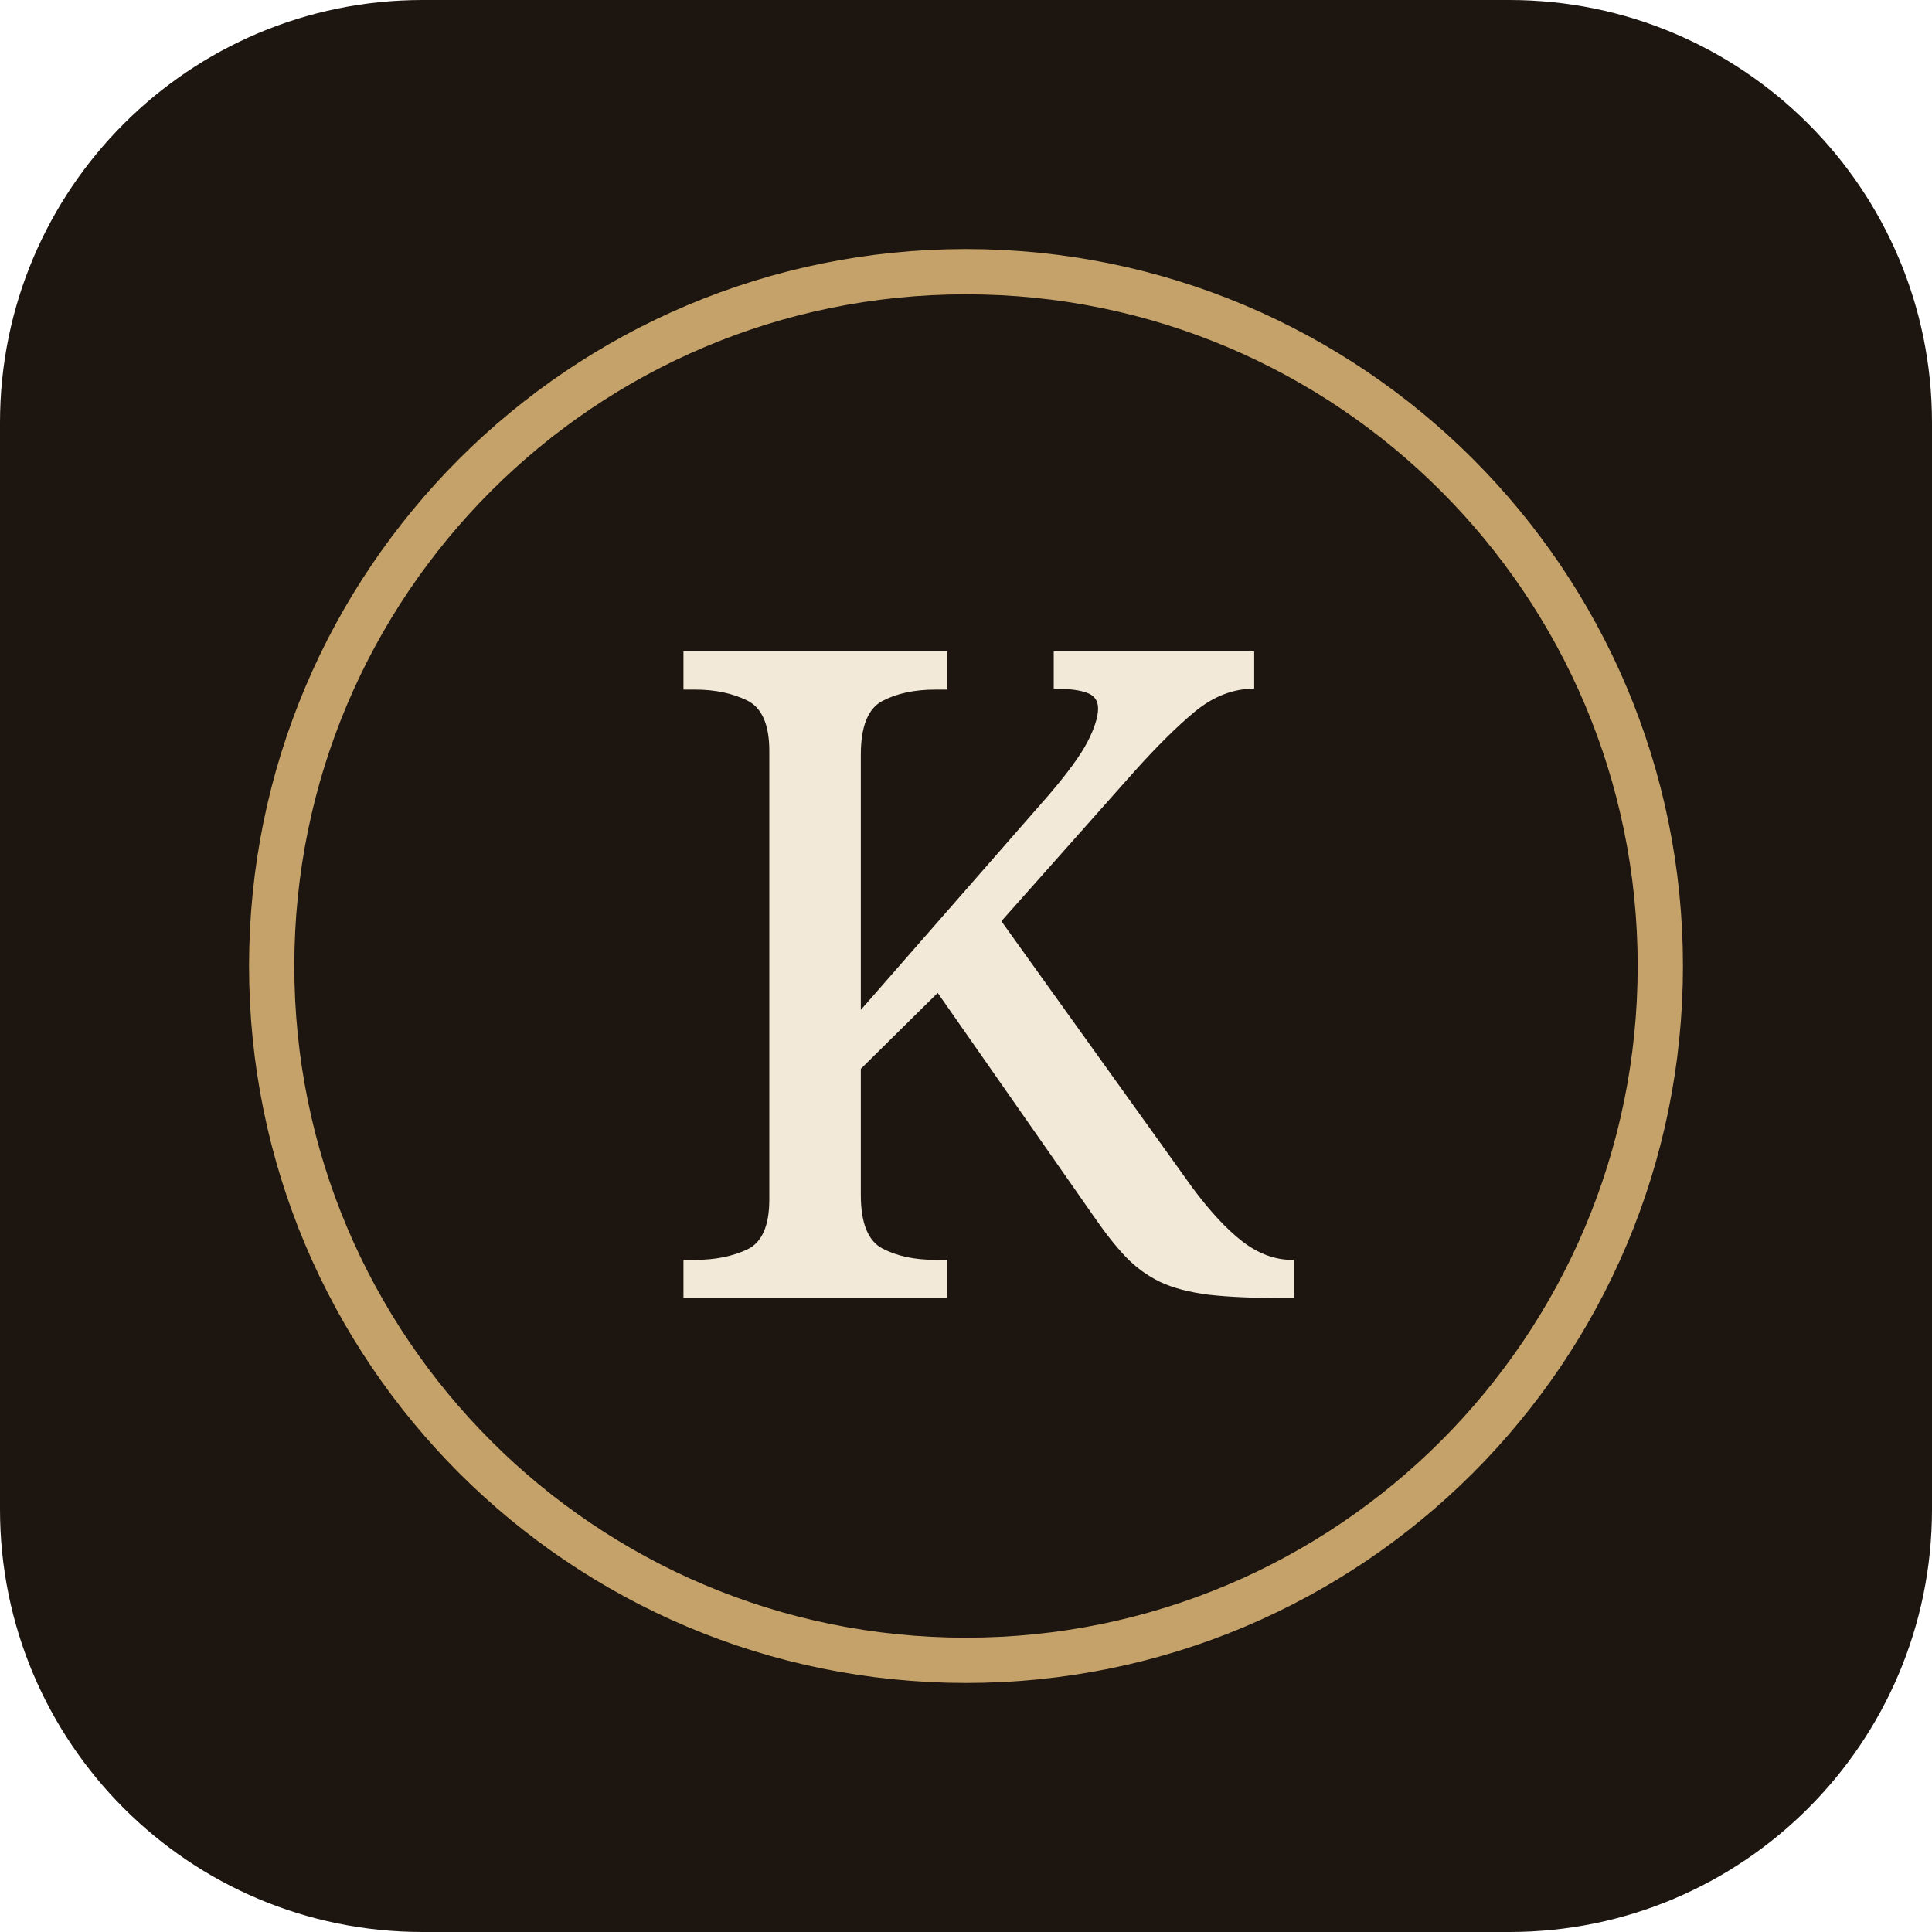
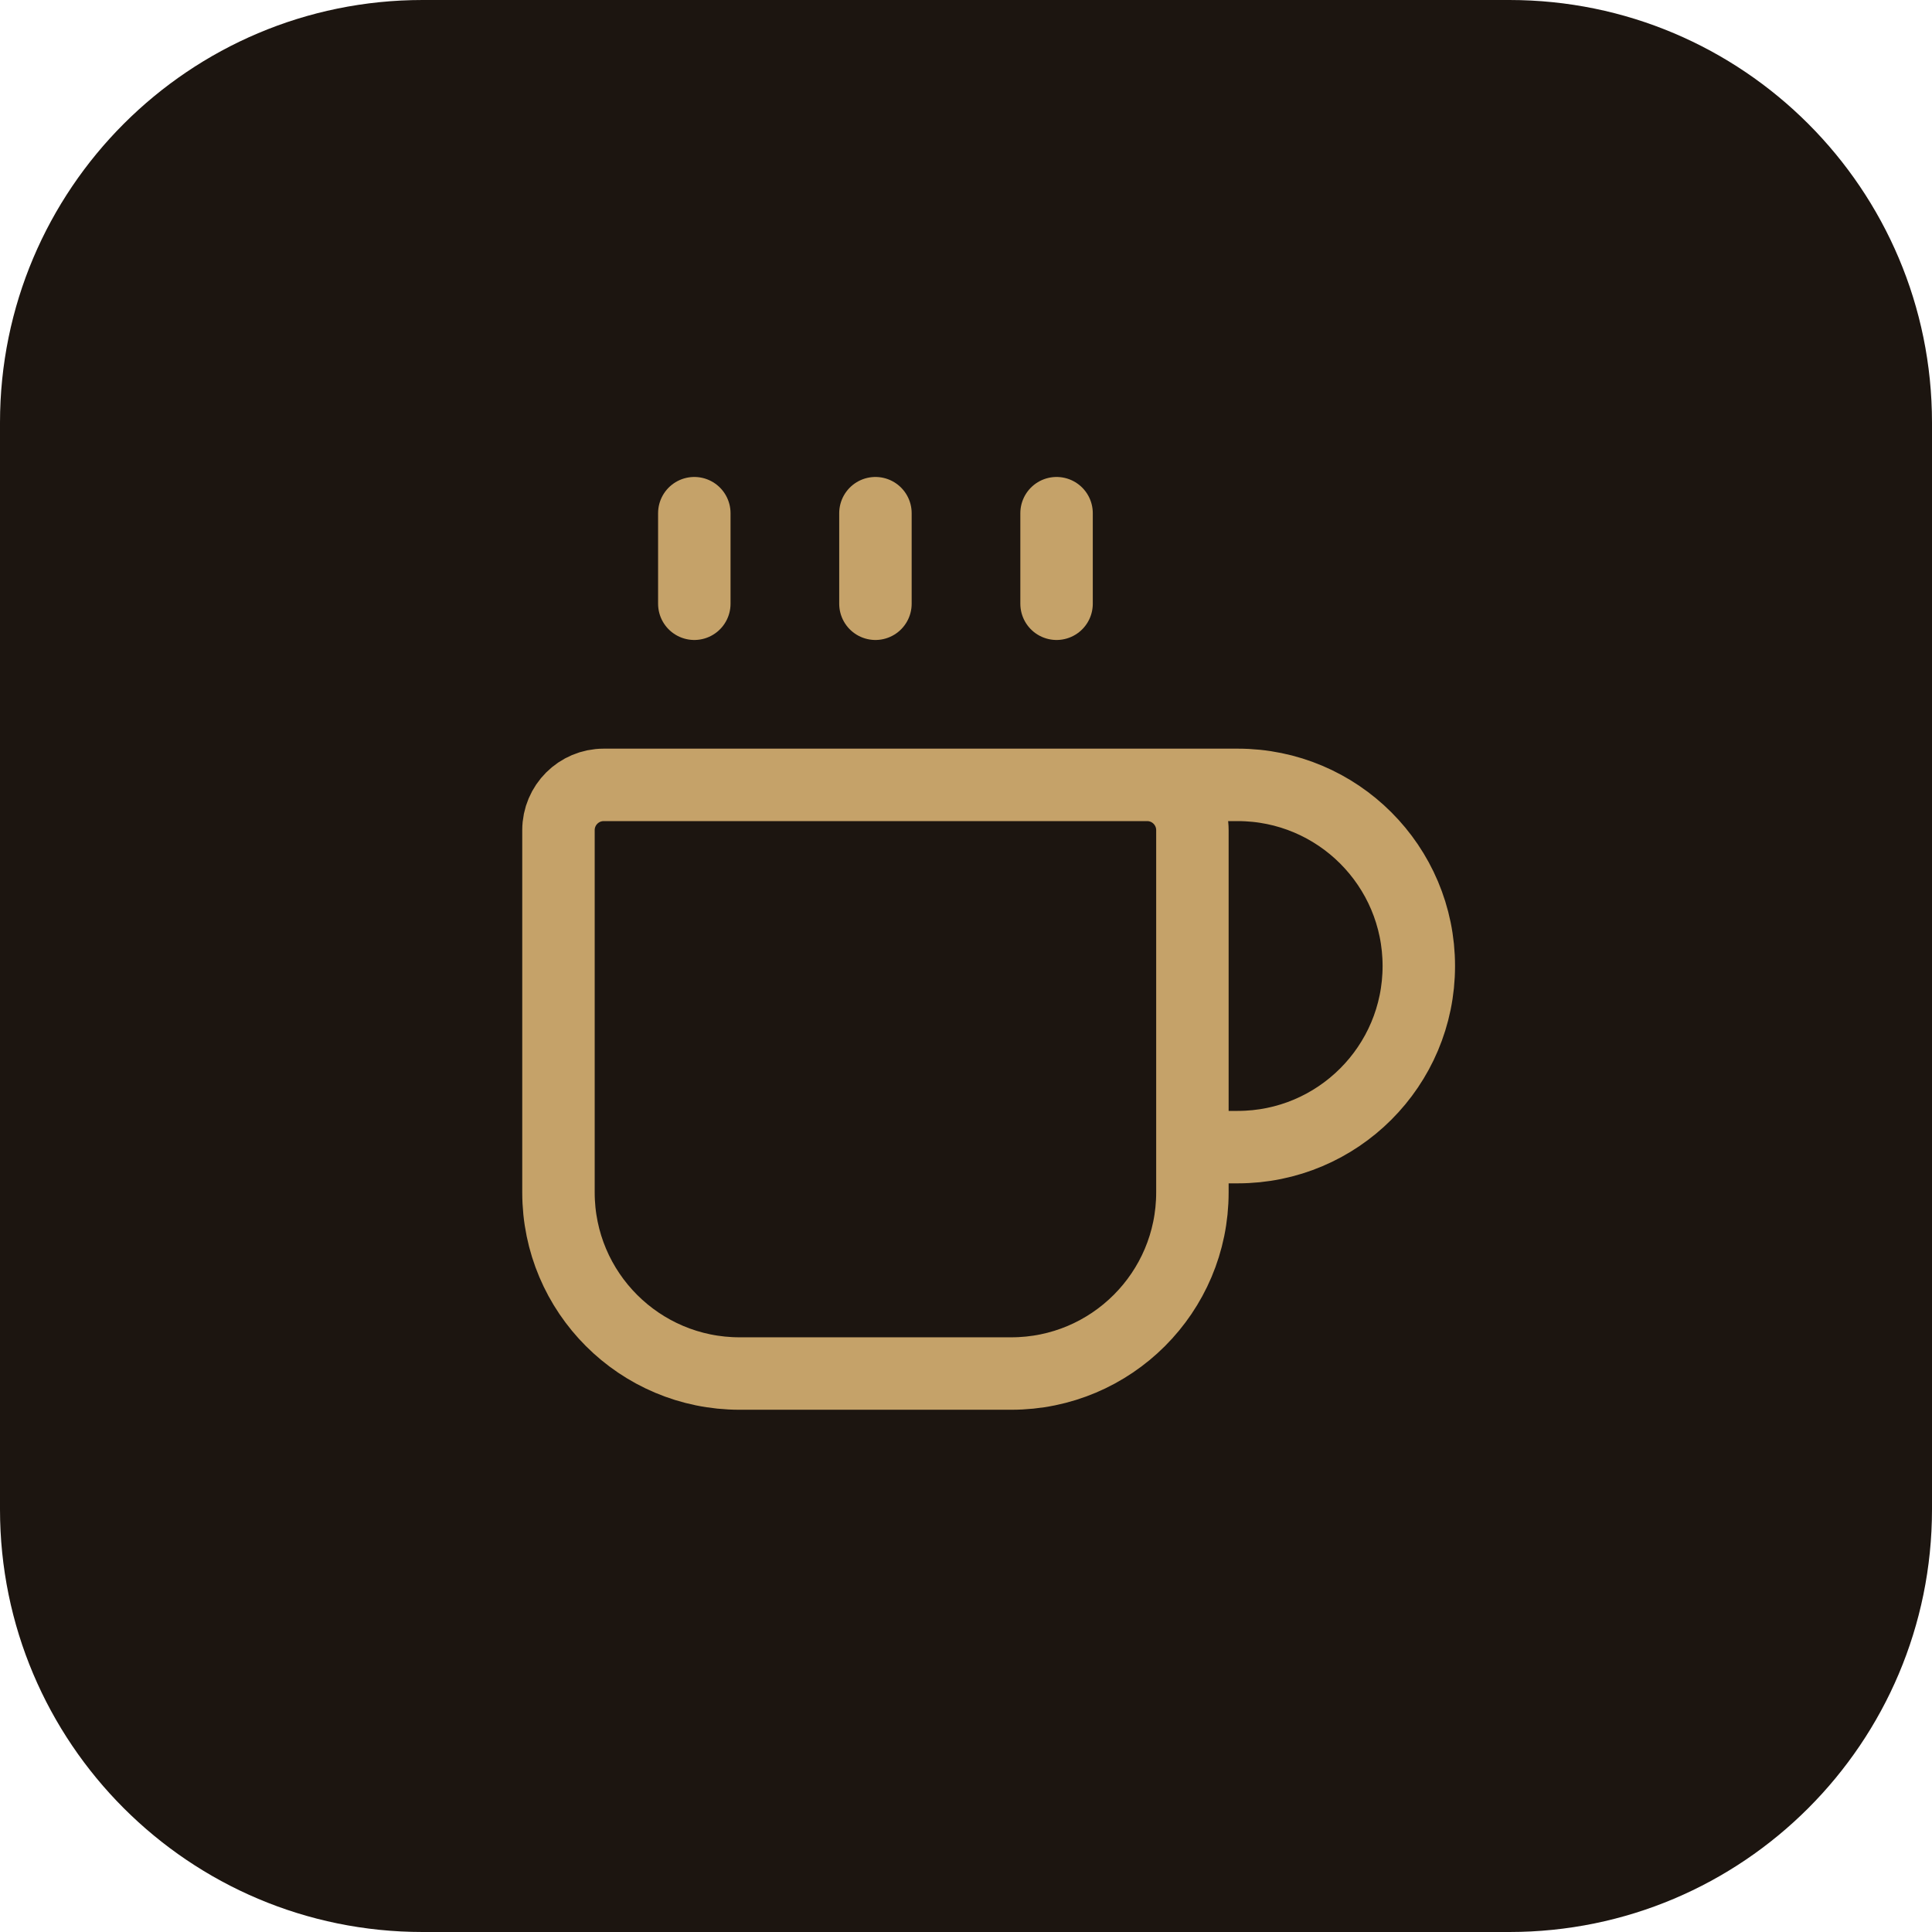
<svg xmlns="http://www.w3.org/2000/svg" viewBox="0 0 64 64" role="img" aria-label="KopiKu">
  <rect width="64" height="64" rx="14" fill="#1c1510" />
-   <circle cx="32" cy="32" r="23" fill="none" stroke="#c5a269" stroke-width="1.5" />
-   <text x="32" y="43" text-anchor="middle" font-family="Georgia, serif" font-size="30" fill="#f2e9d8">K</text>
+   <g transform="translate(14 14) scale(1.5)" fill="none" stroke="#c5a269" stroke-width="1.6" stroke-linecap="round" stroke-linejoin="round">
+     <path d="M10 2v2" />
+     <path d="M14 2v2" />
+     <path d="M16 8a1 1 0 0 1 1 1v8a4 4 0 0 1-4 4H7a4 4 0 0 1-4-4V9a1 1 0 0 1 1-1h14a4 4 0 1 1 0 8h-1" />
+     <path d="M6 2v2" />
+   </g>
</svg>
